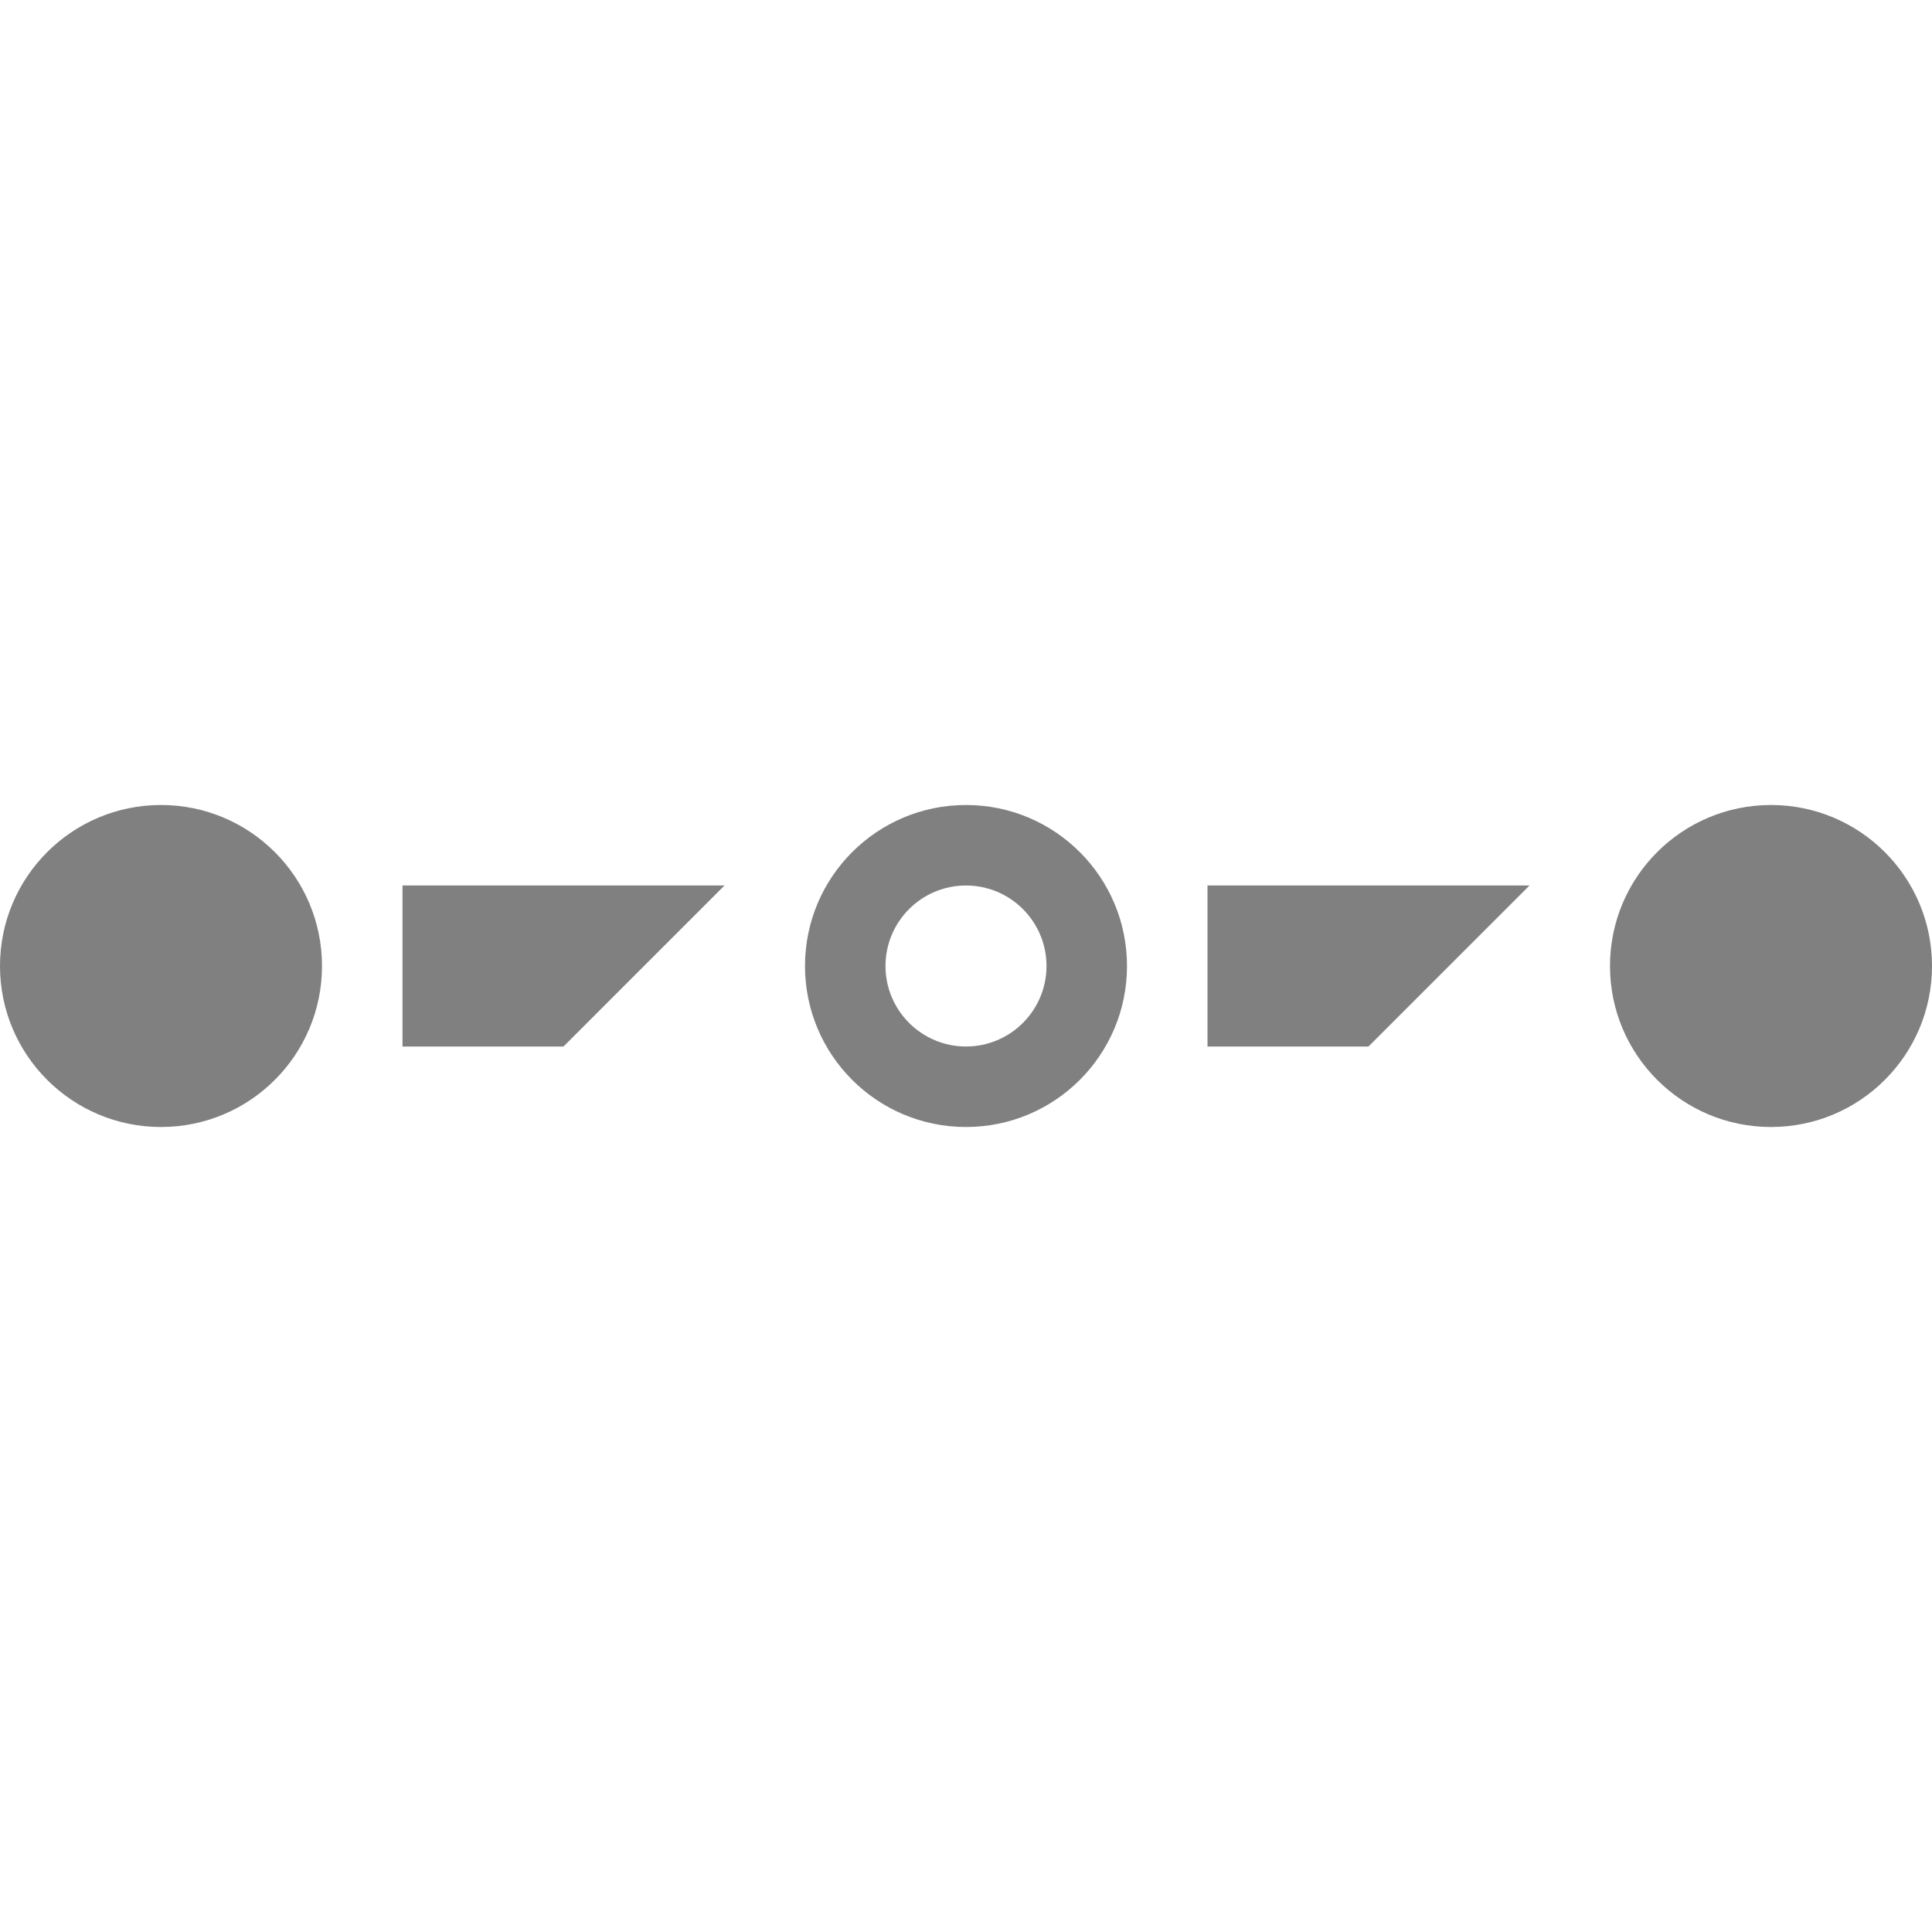
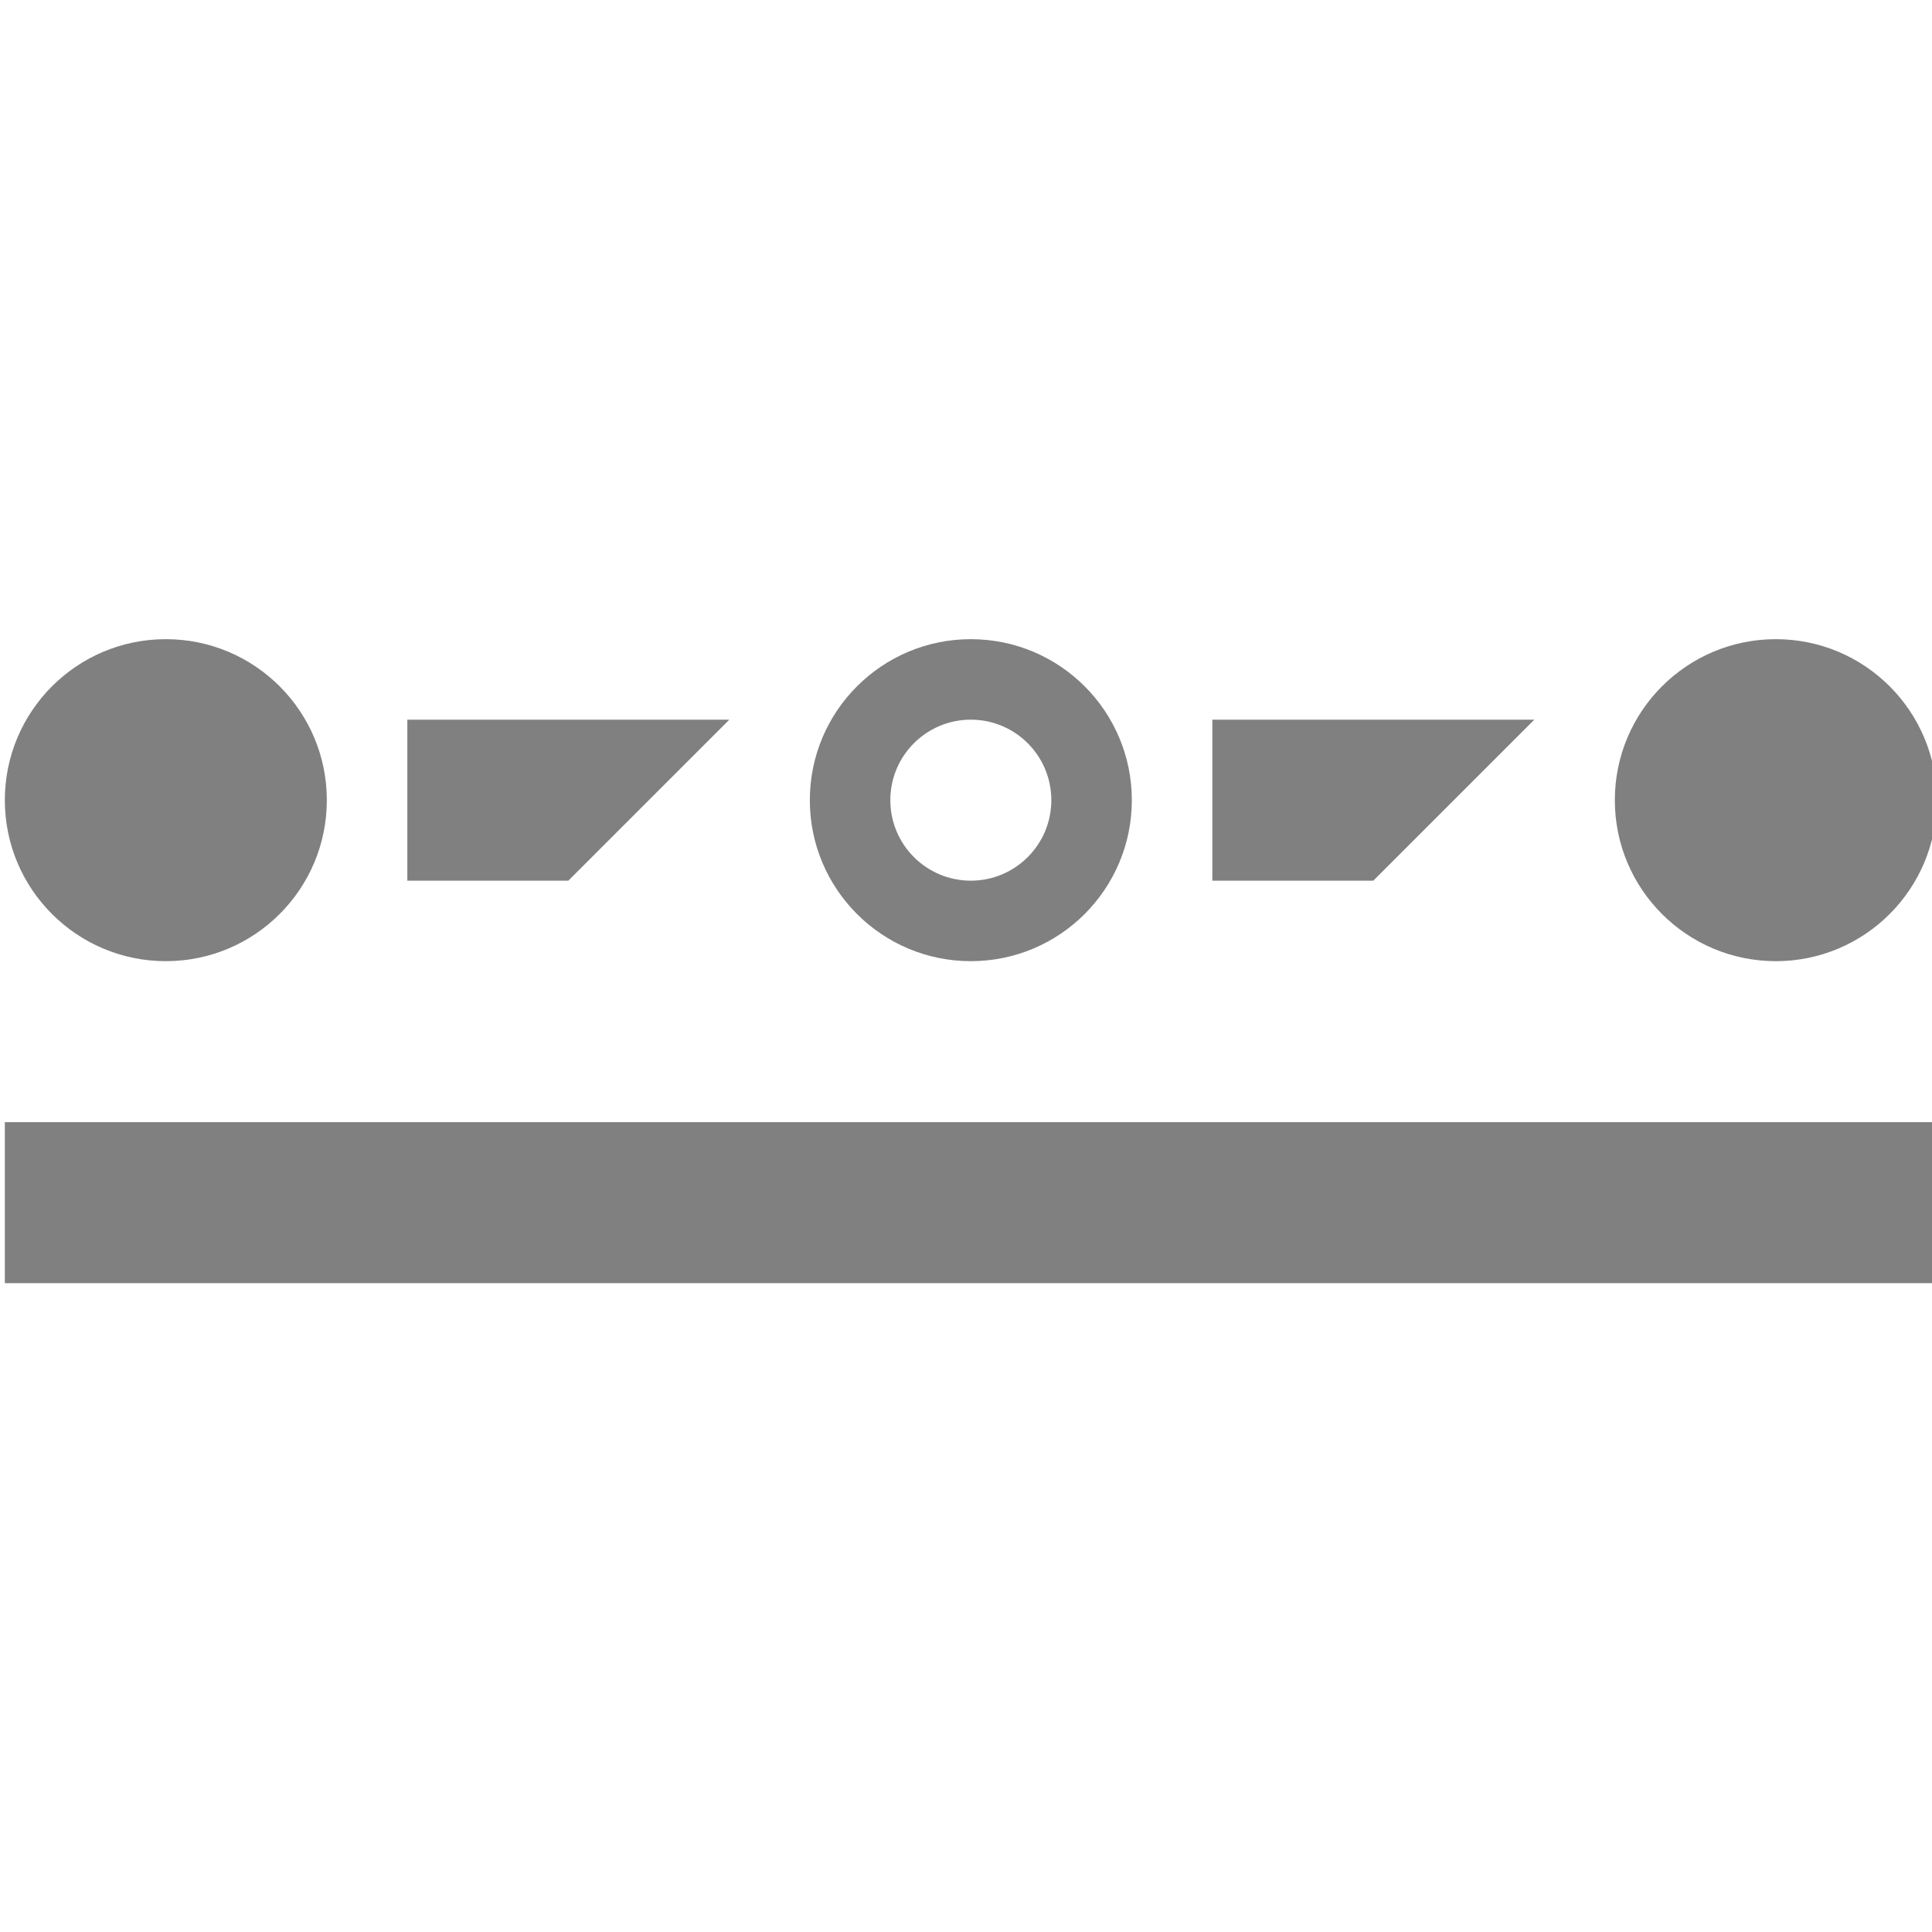
- <svg xmlns="http://www.w3.org/2000/svg" version="1.1" width="24" height="24" viewBox="0 0 24 24">
-   <path fill="#808080" d="M2 14v0c-1.105 0-2-0.895-2-2v0 0c0-1.105 0.895-2 2-2v0 0c1.105 0 2 0.895 2 2v0 0c0 1.105-0.895 2-2 2v0zM12 10c-1.105 0-2 0.895-2 2s0.895 2 2 2c1.105 0 2-0.895 2-2v0c0-1.105-0.895-2-2-2v0zM12 13c-0.552 0-1-0.448-1-1s0.448-1 1-1c0.552 0 1 0.448 1 1v0c0 0.552-0.448 1-1 1v0zM24 12v0c0-1.105-0.895-2-2-2v0 0c-1.105 0-2 0.895-2 2v0 0c0 1.105 0.895 2 2 2v0 0c1.105 0 2-0.895 2-2v0zM5 11h4l-2 2h-2zM15 11h4l-2 2h-2z" />
+ <svg xmlns="http://www.w3.org/2000/svg" id="Layer_1" data-name="Layer 1" viewBox="0 0 24 24">
+   <defs>
+     <style>.cls-1{fill:gray;}</style>
+   </defs>
+   <g id="Layer_2" data-name="Layer 2">
+     <g id="Layer_1-2" data-name="Layer 1-2">
+       <path class="cls-1" d="M2.06,11.94h0a2,2,0,0,1-2-2h0a2,2,0,0,1,2-2h0a2,2,0,0,1,2,2h0A2,2,0,0,1,2.06,11.94Zm10-4a2,2,0,1,0,2,2h0A2,2,0,0,0,12.06,7.94Zm0,3a1,1,0,0,1,0-2,1,1,0,0,1,1,1h0A1,1,0,0,1,12.06,10.94Zm12-1h0a2,2,0,0,0-2-2h0a2,2,0,0,0-2,2h0a2,2,0,0,0,2,2h0A2,2,0,0,0,24.06,9.94Zm-19-1h4l-2,2h-2Zm10,0h4l-2,2h-2Zm-15,7h24v-2H.06Z" />
+     </g>
+   </g>
</svg>
